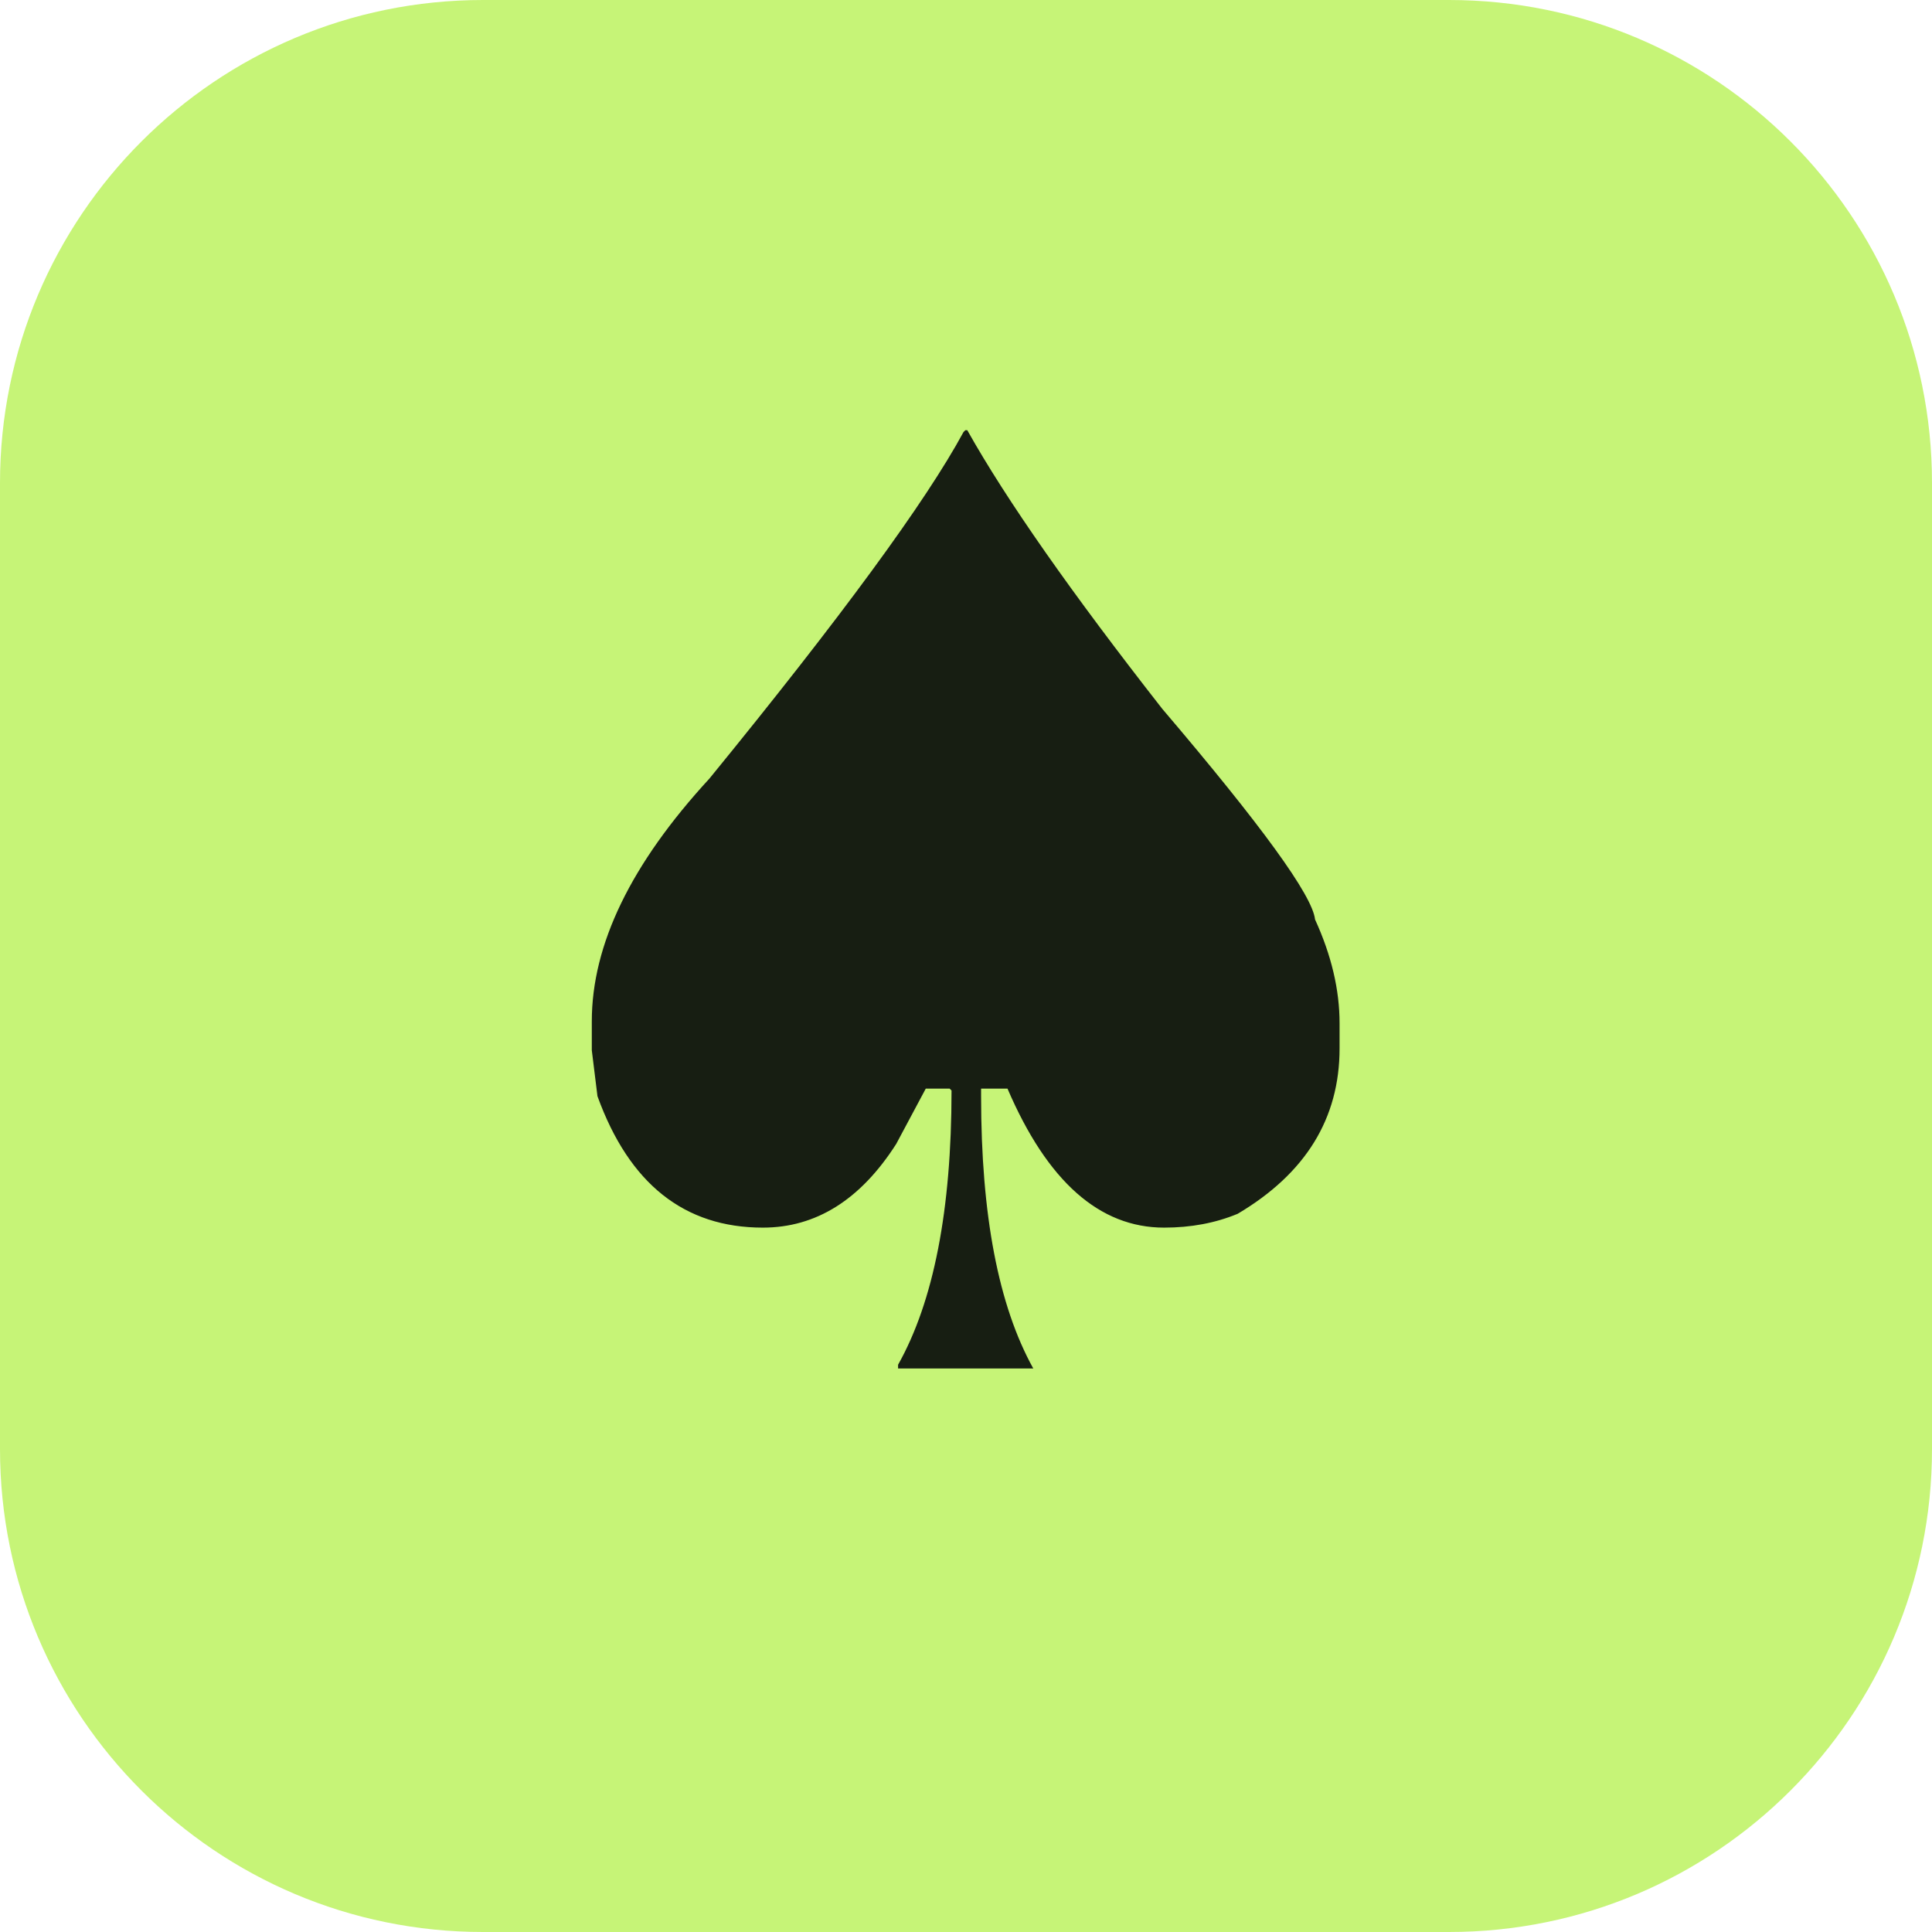
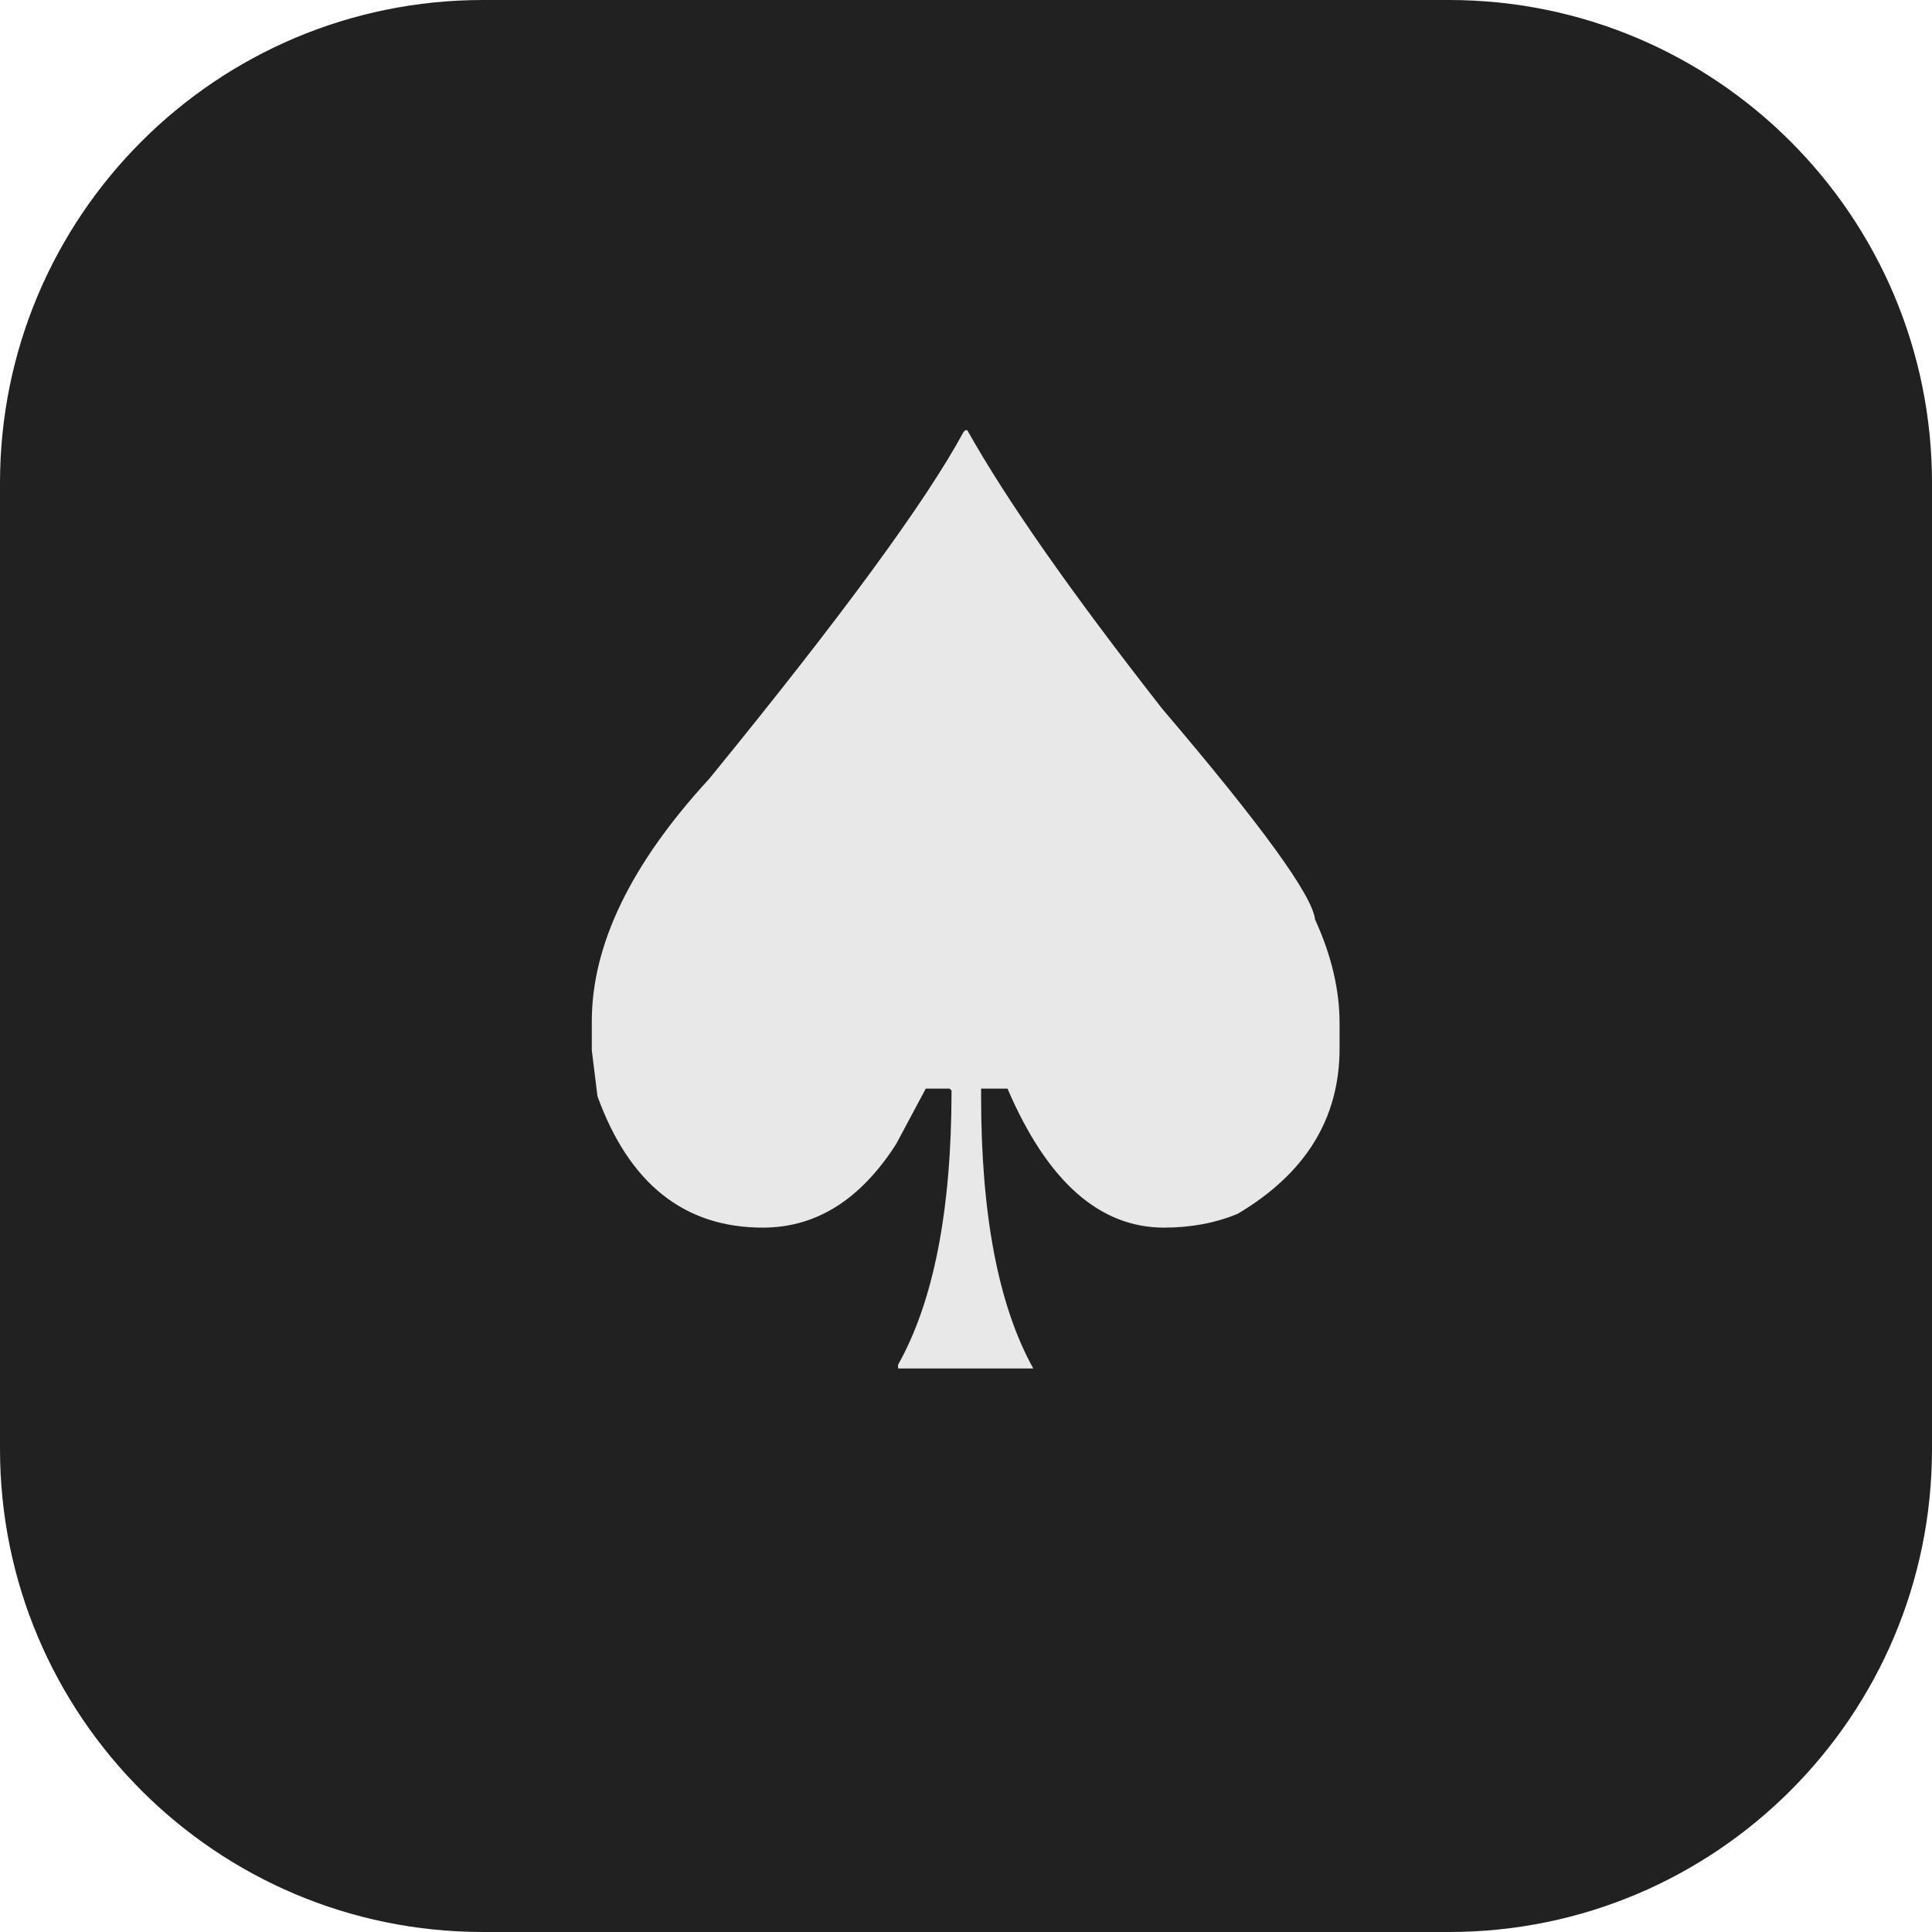
<svg xmlns="http://www.w3.org/2000/svg" viewBox="0 0 48 48">
-   <rect width="48" height="48" rx="12" fill="#c6f477" />
-   <text x="24" y="34" fill="#171e12" font-size="32" font-family="serif" text-anchor="middle">♠</text>
+   <rect width="48" height="48" rx="12" fill="#212121" />
+   <text x="24" y="34" fill="#e8e8e8" font-size="32" font-family="serif" text-anchor="middle">♠</text>
</svg>
